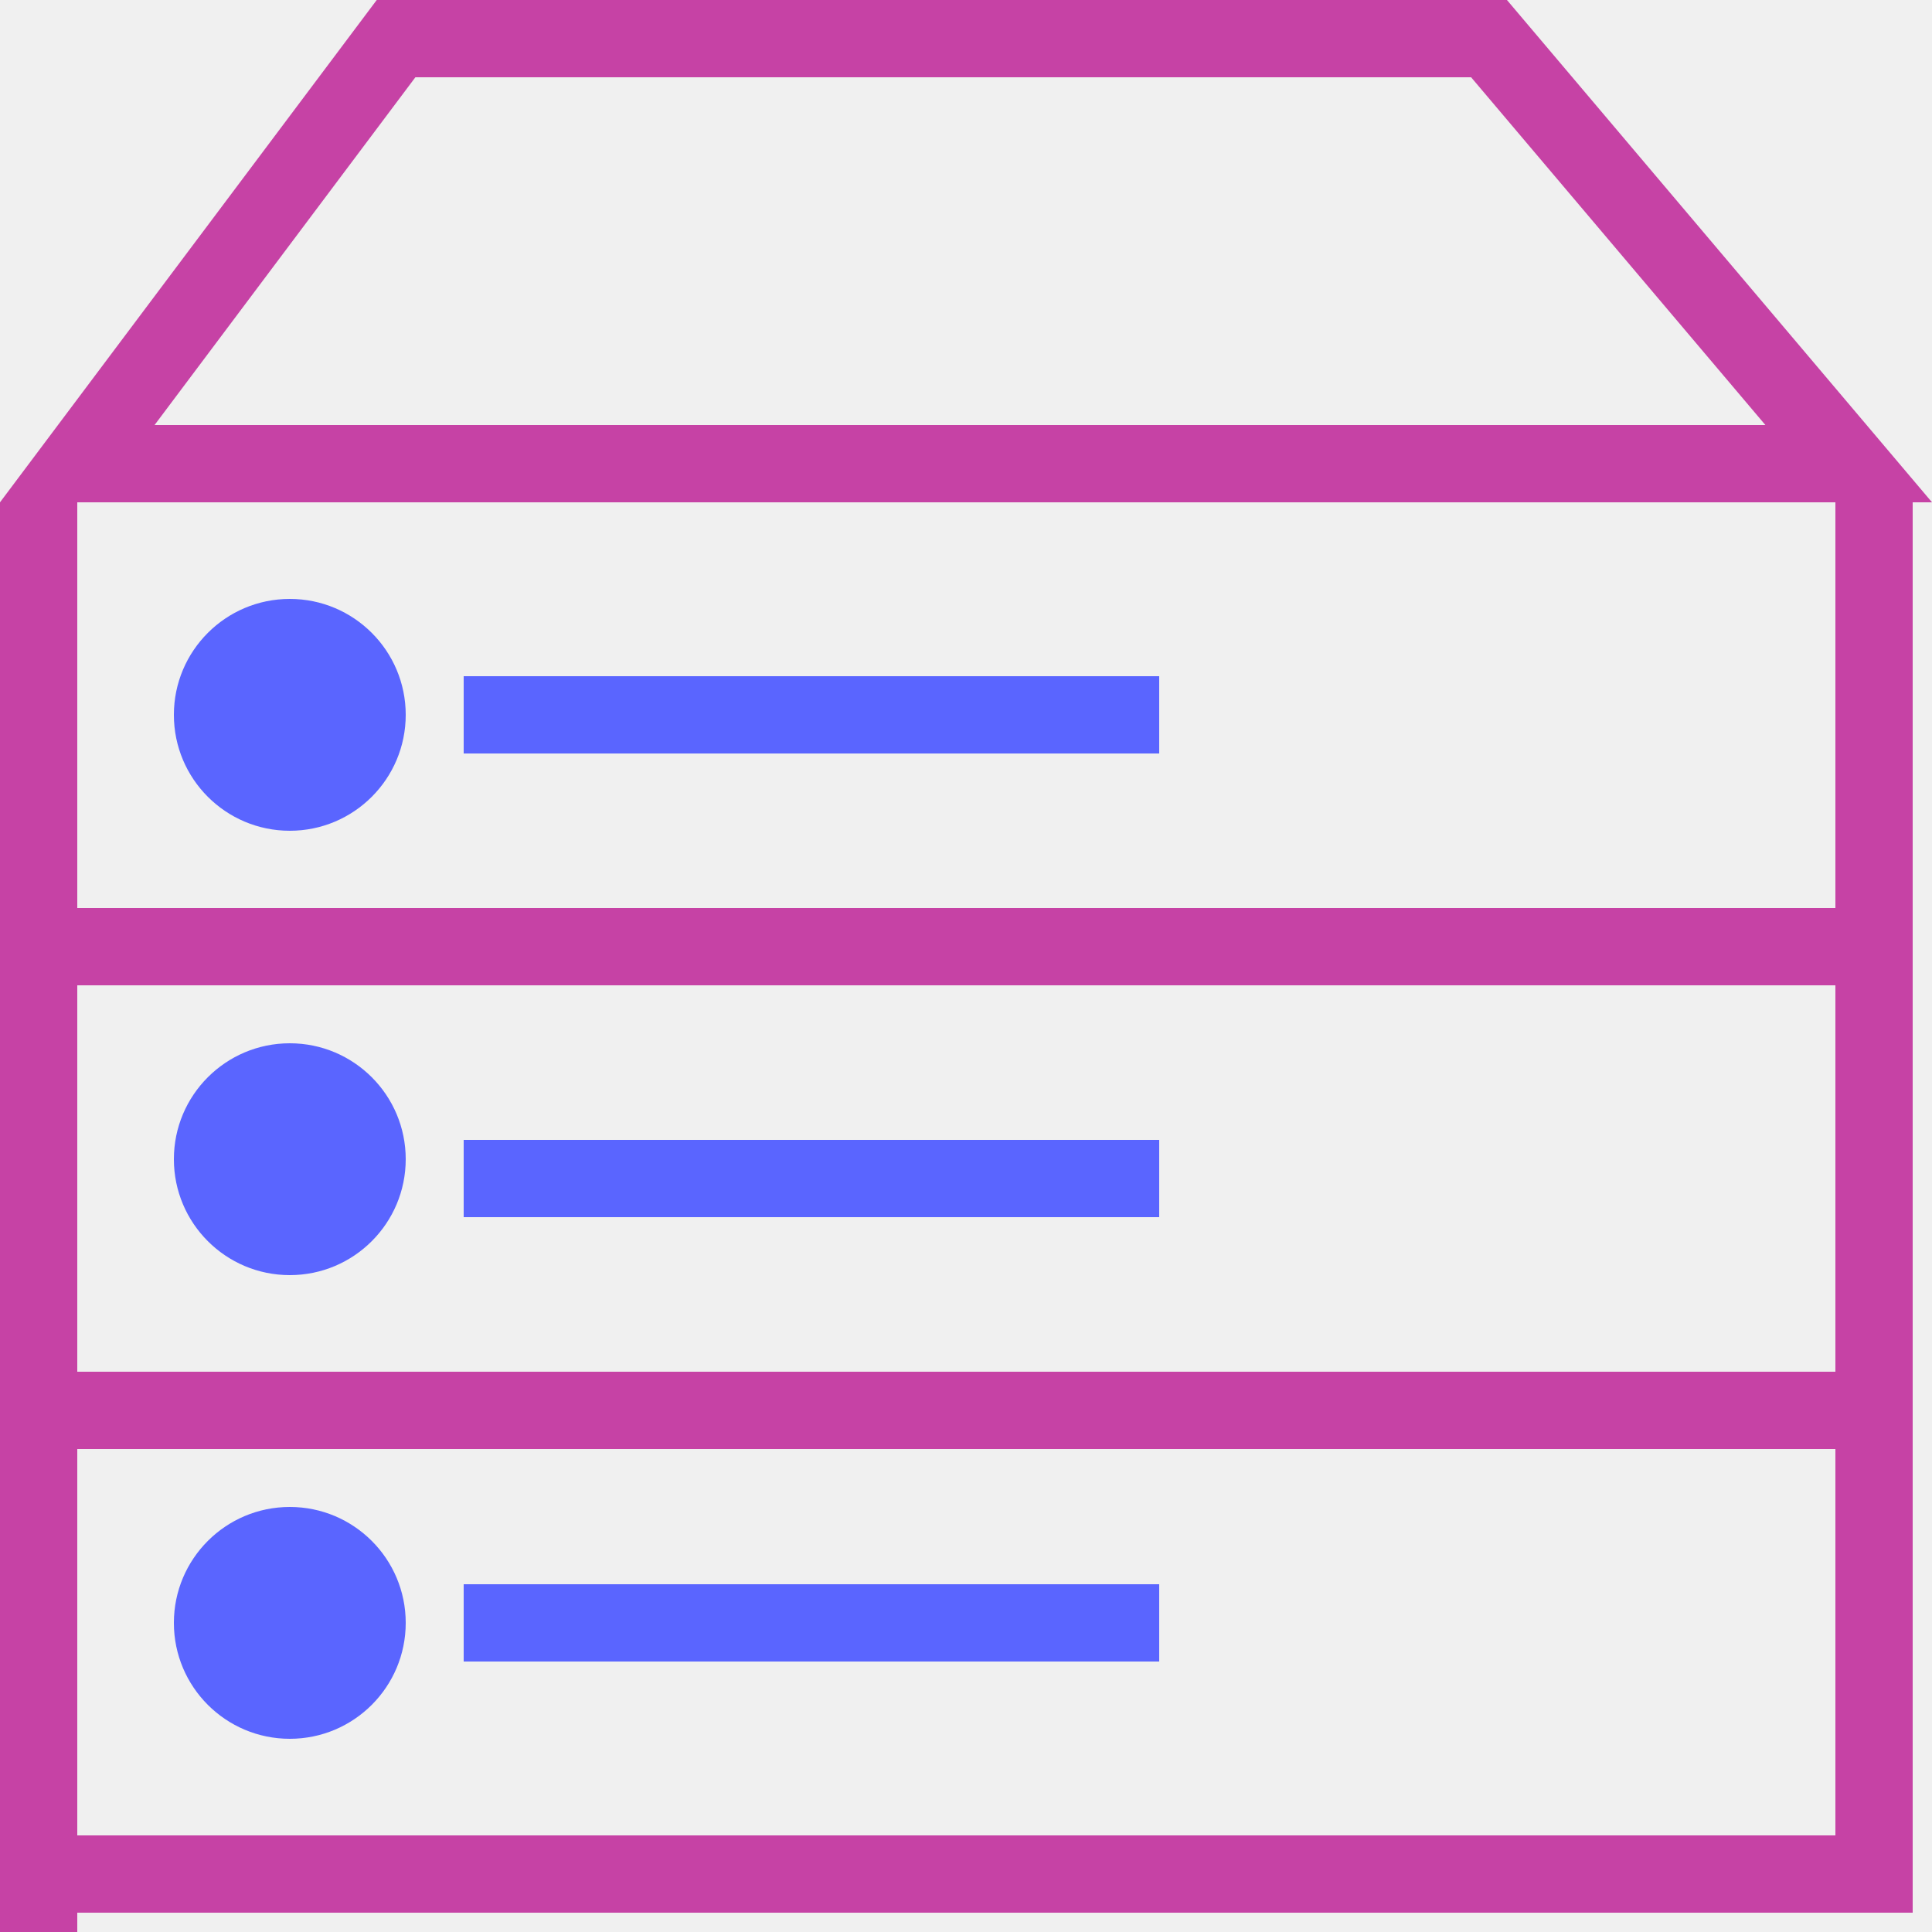
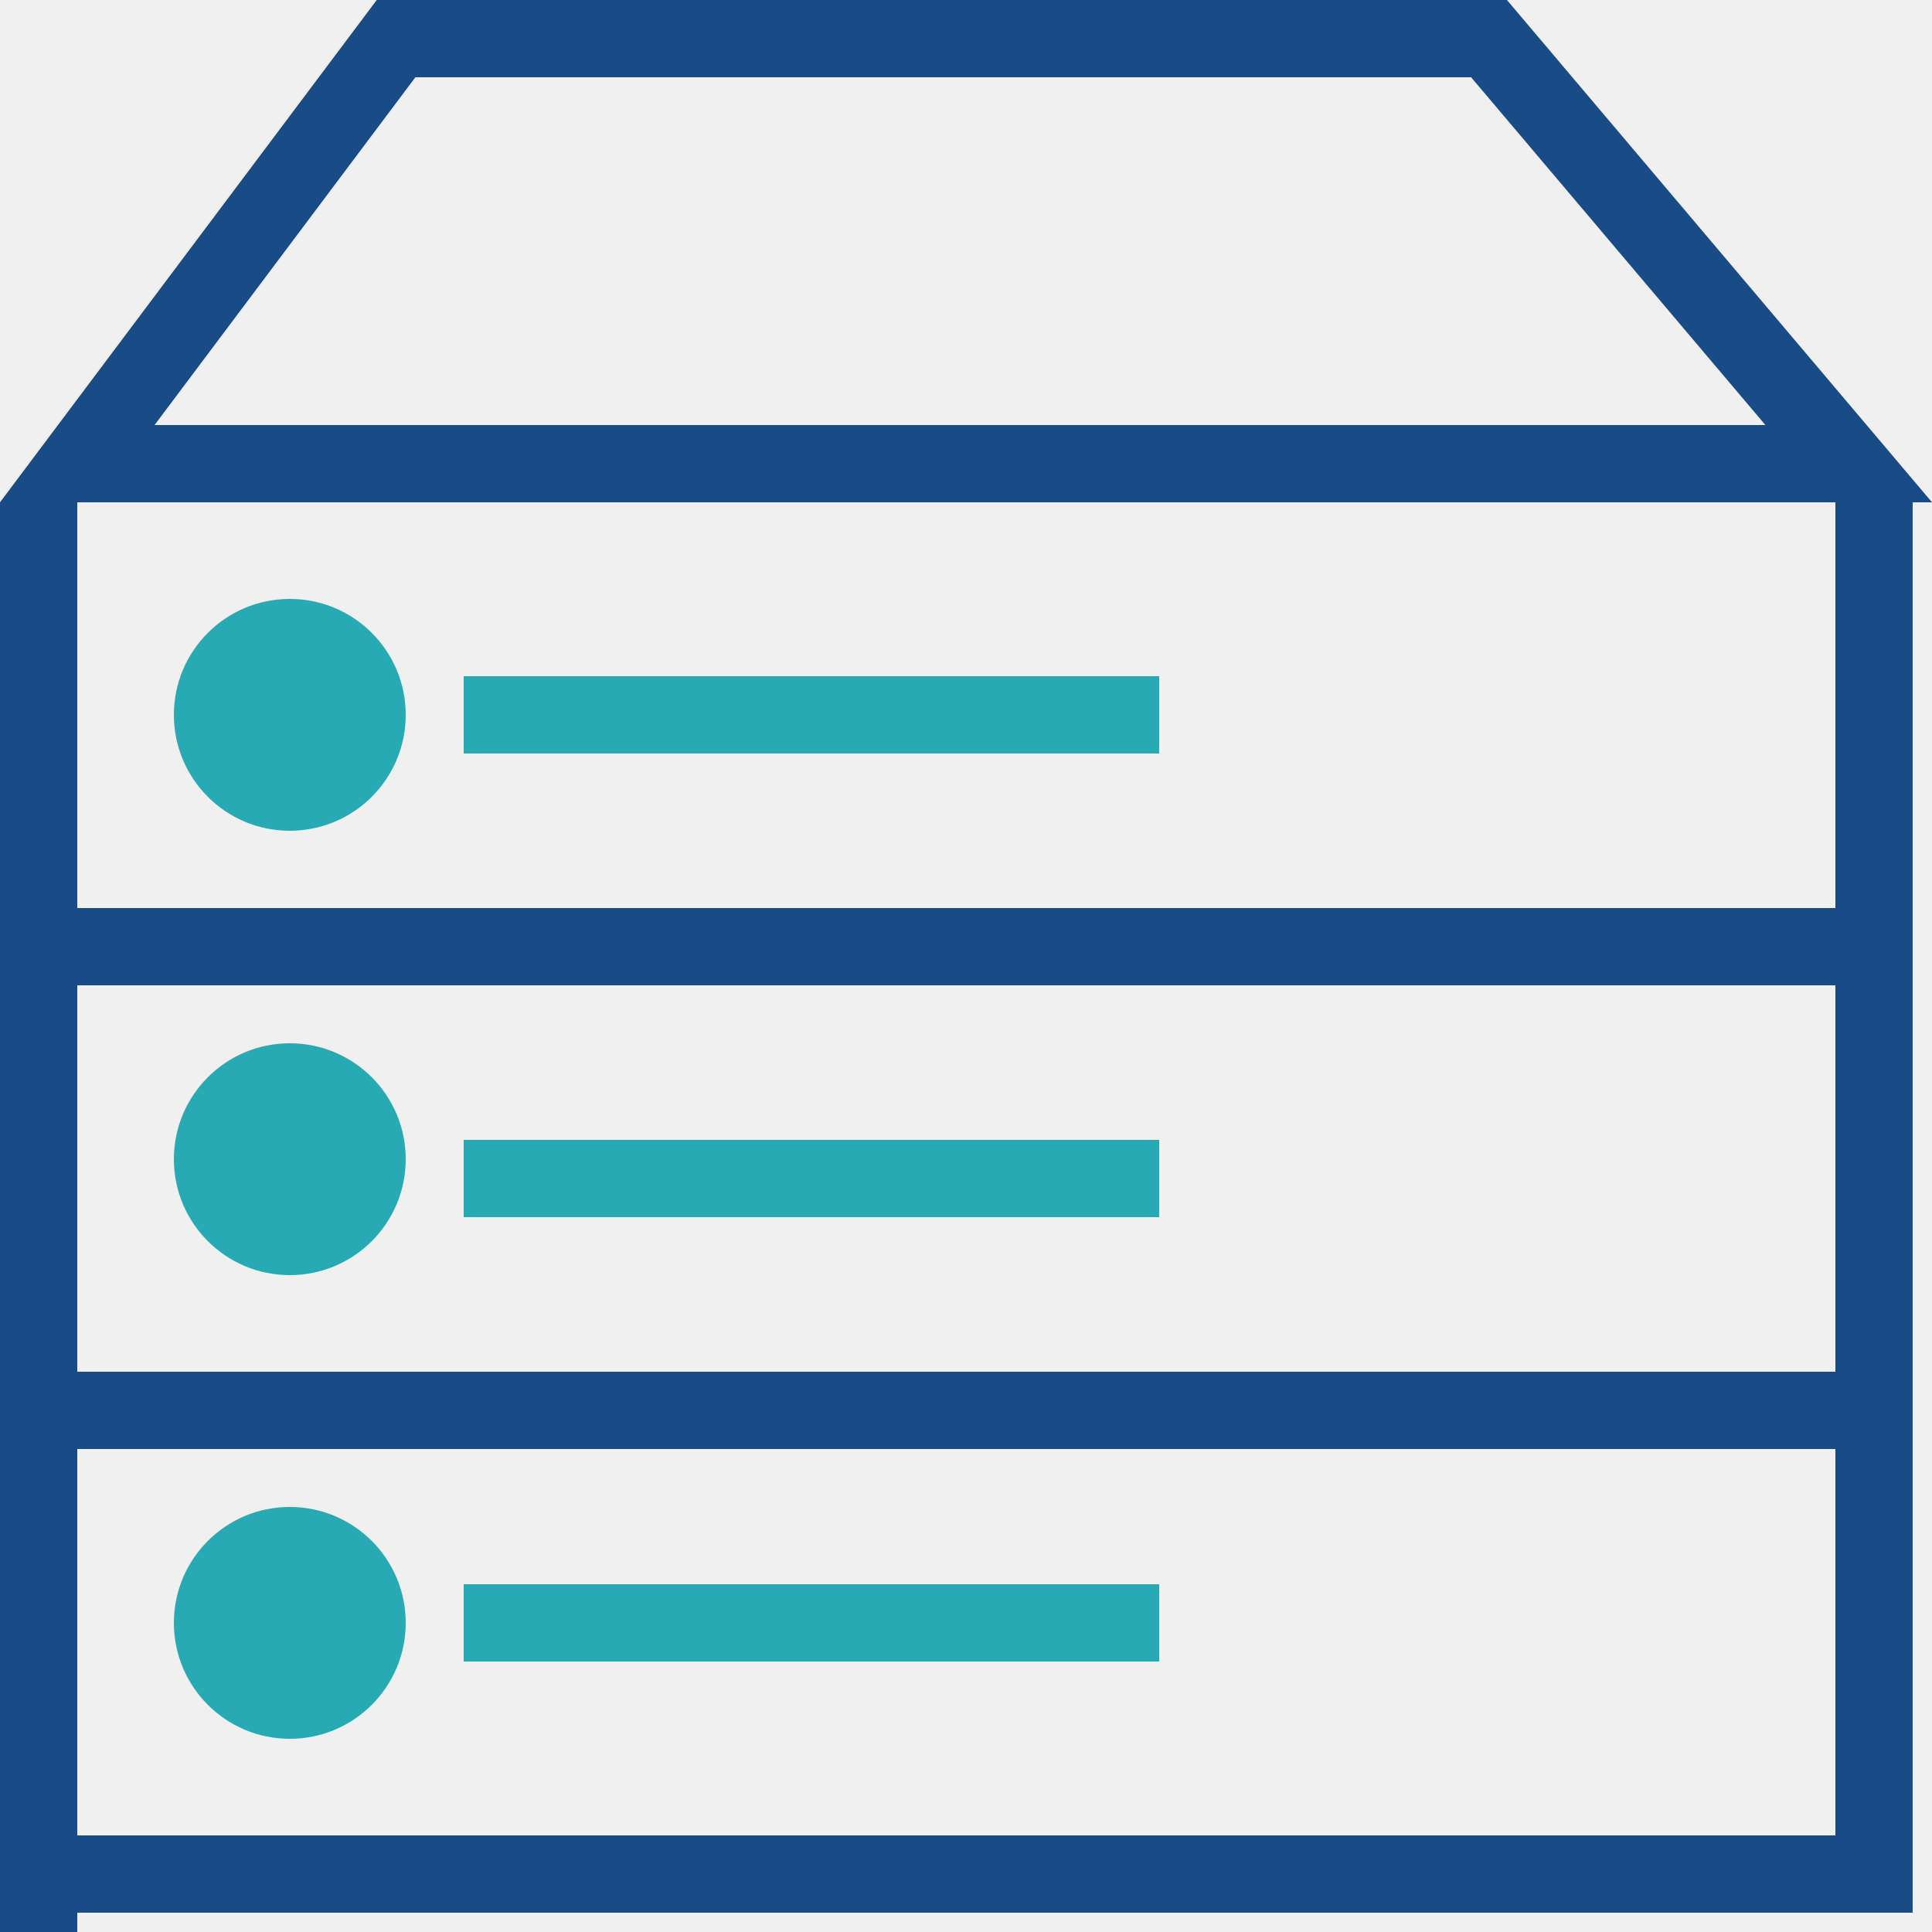
- <svg xmlns="http://www.w3.org/2000/svg" width="100" height="100" viewBox="0 0 100 100" fill="none">
+ <svg xmlns="http://www.w3.org/2000/svg" width="100px" height="100px" viewBox="0 0 100 100" fill="none" transform="rotate(0) scale(1, 1)">
  <g clip-path="url(#clip0_3798_2)">
-     <path d="M77.072 2L95.689 24H4L20.5 2H77.072Z" stroke="#C642A5" stroke-width="4" />
-     <line x1="2" y1="26" x2="2" y2="100" stroke="#C642A5" stroke-width="4" />
-     <line x1="97" y1="25" x2="97" y2="99" stroke="#C642A5" stroke-width="4" />
-     <line y1="97" x2="95" y2="97" stroke="#C642A5" stroke-width="4" />
-     <line x1="4" y1="49" x2="95" y2="49" stroke="#C642A5" stroke-width="4" />
-     <line x1="4" y1="73" x2="95" y2="73" stroke="#C642A5" stroke-width="4" />
-     <circle cx="15" cy="37" r="6" fill="#5A65FF" />
-     <circle cx="15" cy="60" r="6" fill="#5A65FF" />
-     <circle cx="15" cy="84" r="6" fill="#5A65FF" />
-     <line x1="24" y1="37" x2="60" y2="37" stroke="#5A65FF" stroke-width="4" />
-     <line x1="24" y1="61" x2="60" y2="61" stroke="#5A65FF" stroke-width="4" />
-     <line x1="24" y1="84" x2="60" y2="84" stroke="#5A65FF" stroke-width="4" />
+     <path d="M77.072 2L95.689 24H4L20.5 2H77.072Z" stroke="#194c86" stroke-width="4" />
+     <line x1="2" y1="26" x2="2" y2="100" stroke="#194c86" stroke-width="4" />
+     <line x1="97" y1="25" x2="97" y2="99" stroke="#194c86" stroke-width="4" />
+     <line y1="97" x2="95" y2="97" stroke="#194c86" stroke-width="4" />
+     <line x1="4" y1="49" x2="95" y2="49" stroke="#194c86" stroke-width="4" />
+     <line x1="4" y1="73" x2="95" y2="73" stroke="#194c86" stroke-width="4" />
+     <circle cx="15" cy="37" r="6" fill="#27aab3" />
+     <circle cx="15" cy="60" r="6" fill="#27aab3" />
+     <circle cx="15" cy="84" r="6" fill="#27aab3" />
+     <line x1="24" y1="37" x2="60" y2="37" stroke="#27aab3" stroke-width="4" />
+     <line x1="24" y1="61" x2="60" y2="61" stroke="#27aab3" stroke-width="4" />
+     <line x1="24" y1="84" x2="60" y2="84" stroke="#27aab3" stroke-width="4" />
  </g>
  <defs>
    <clipPath id="clip0_3798_2">
-       <rect width="100" height="100" fill="white" />
+       <rect width="100" height="100" fill="#ffffff" />
    </clipPath>
  </defs>
</svg>
